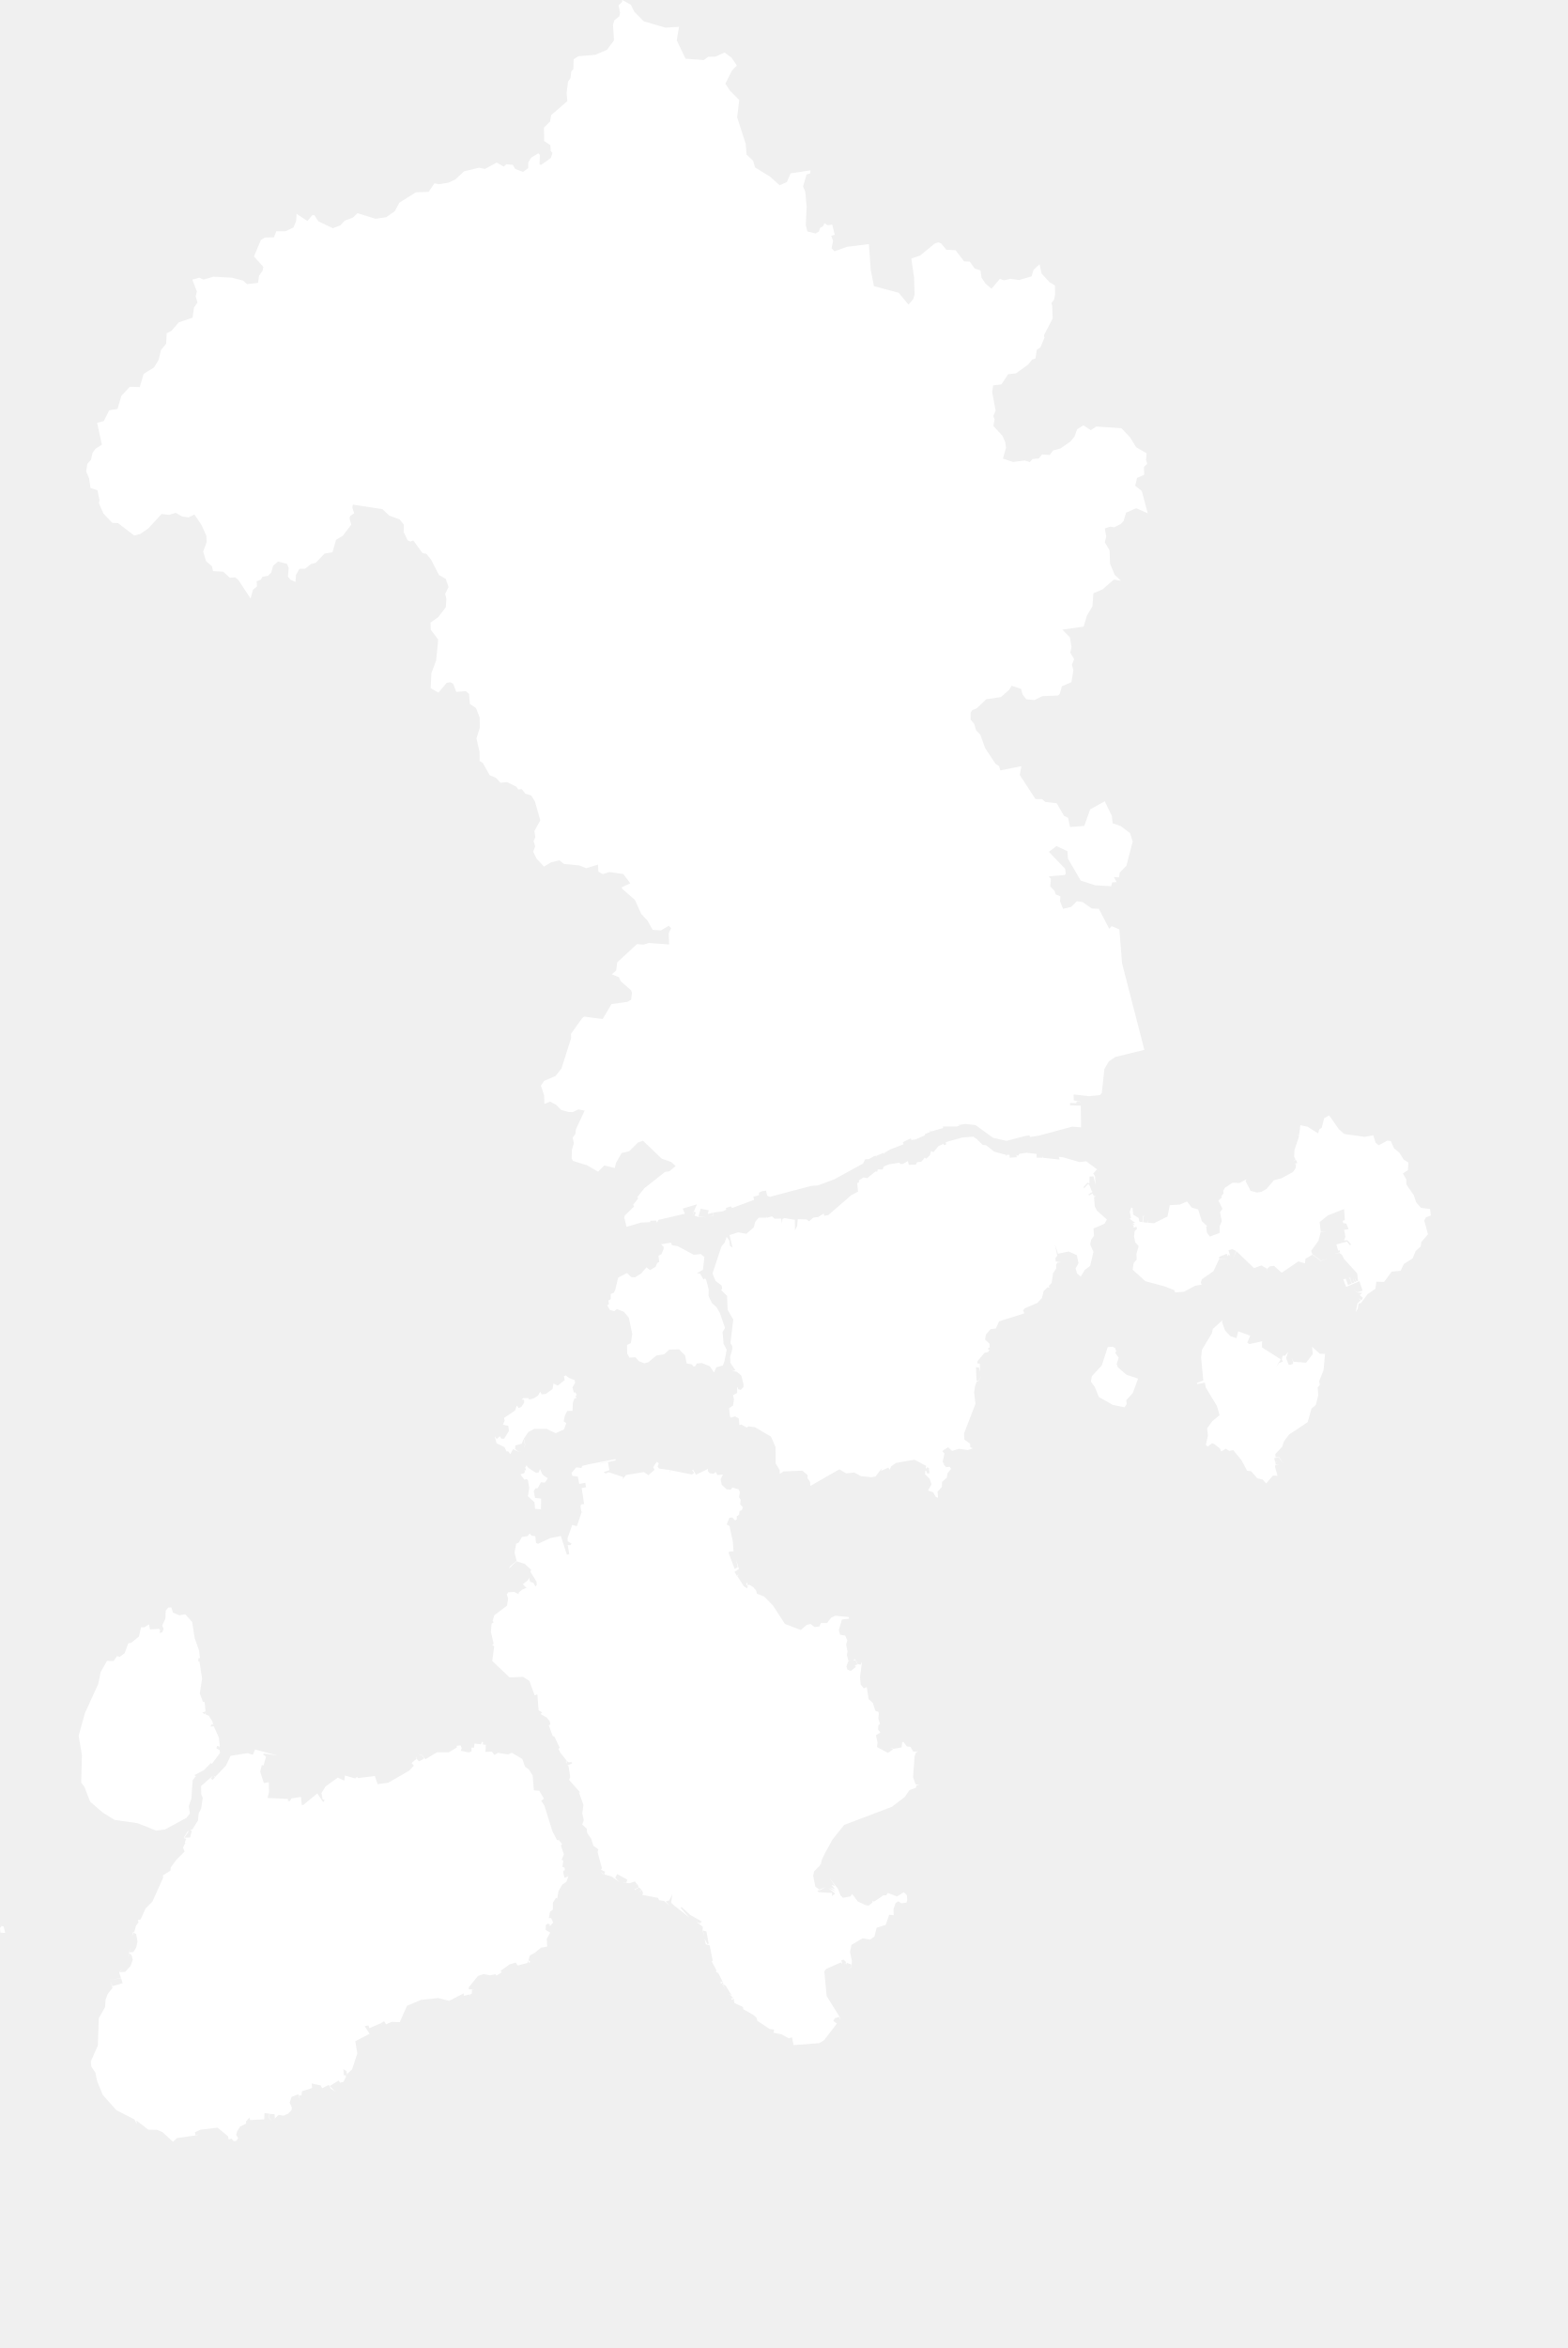
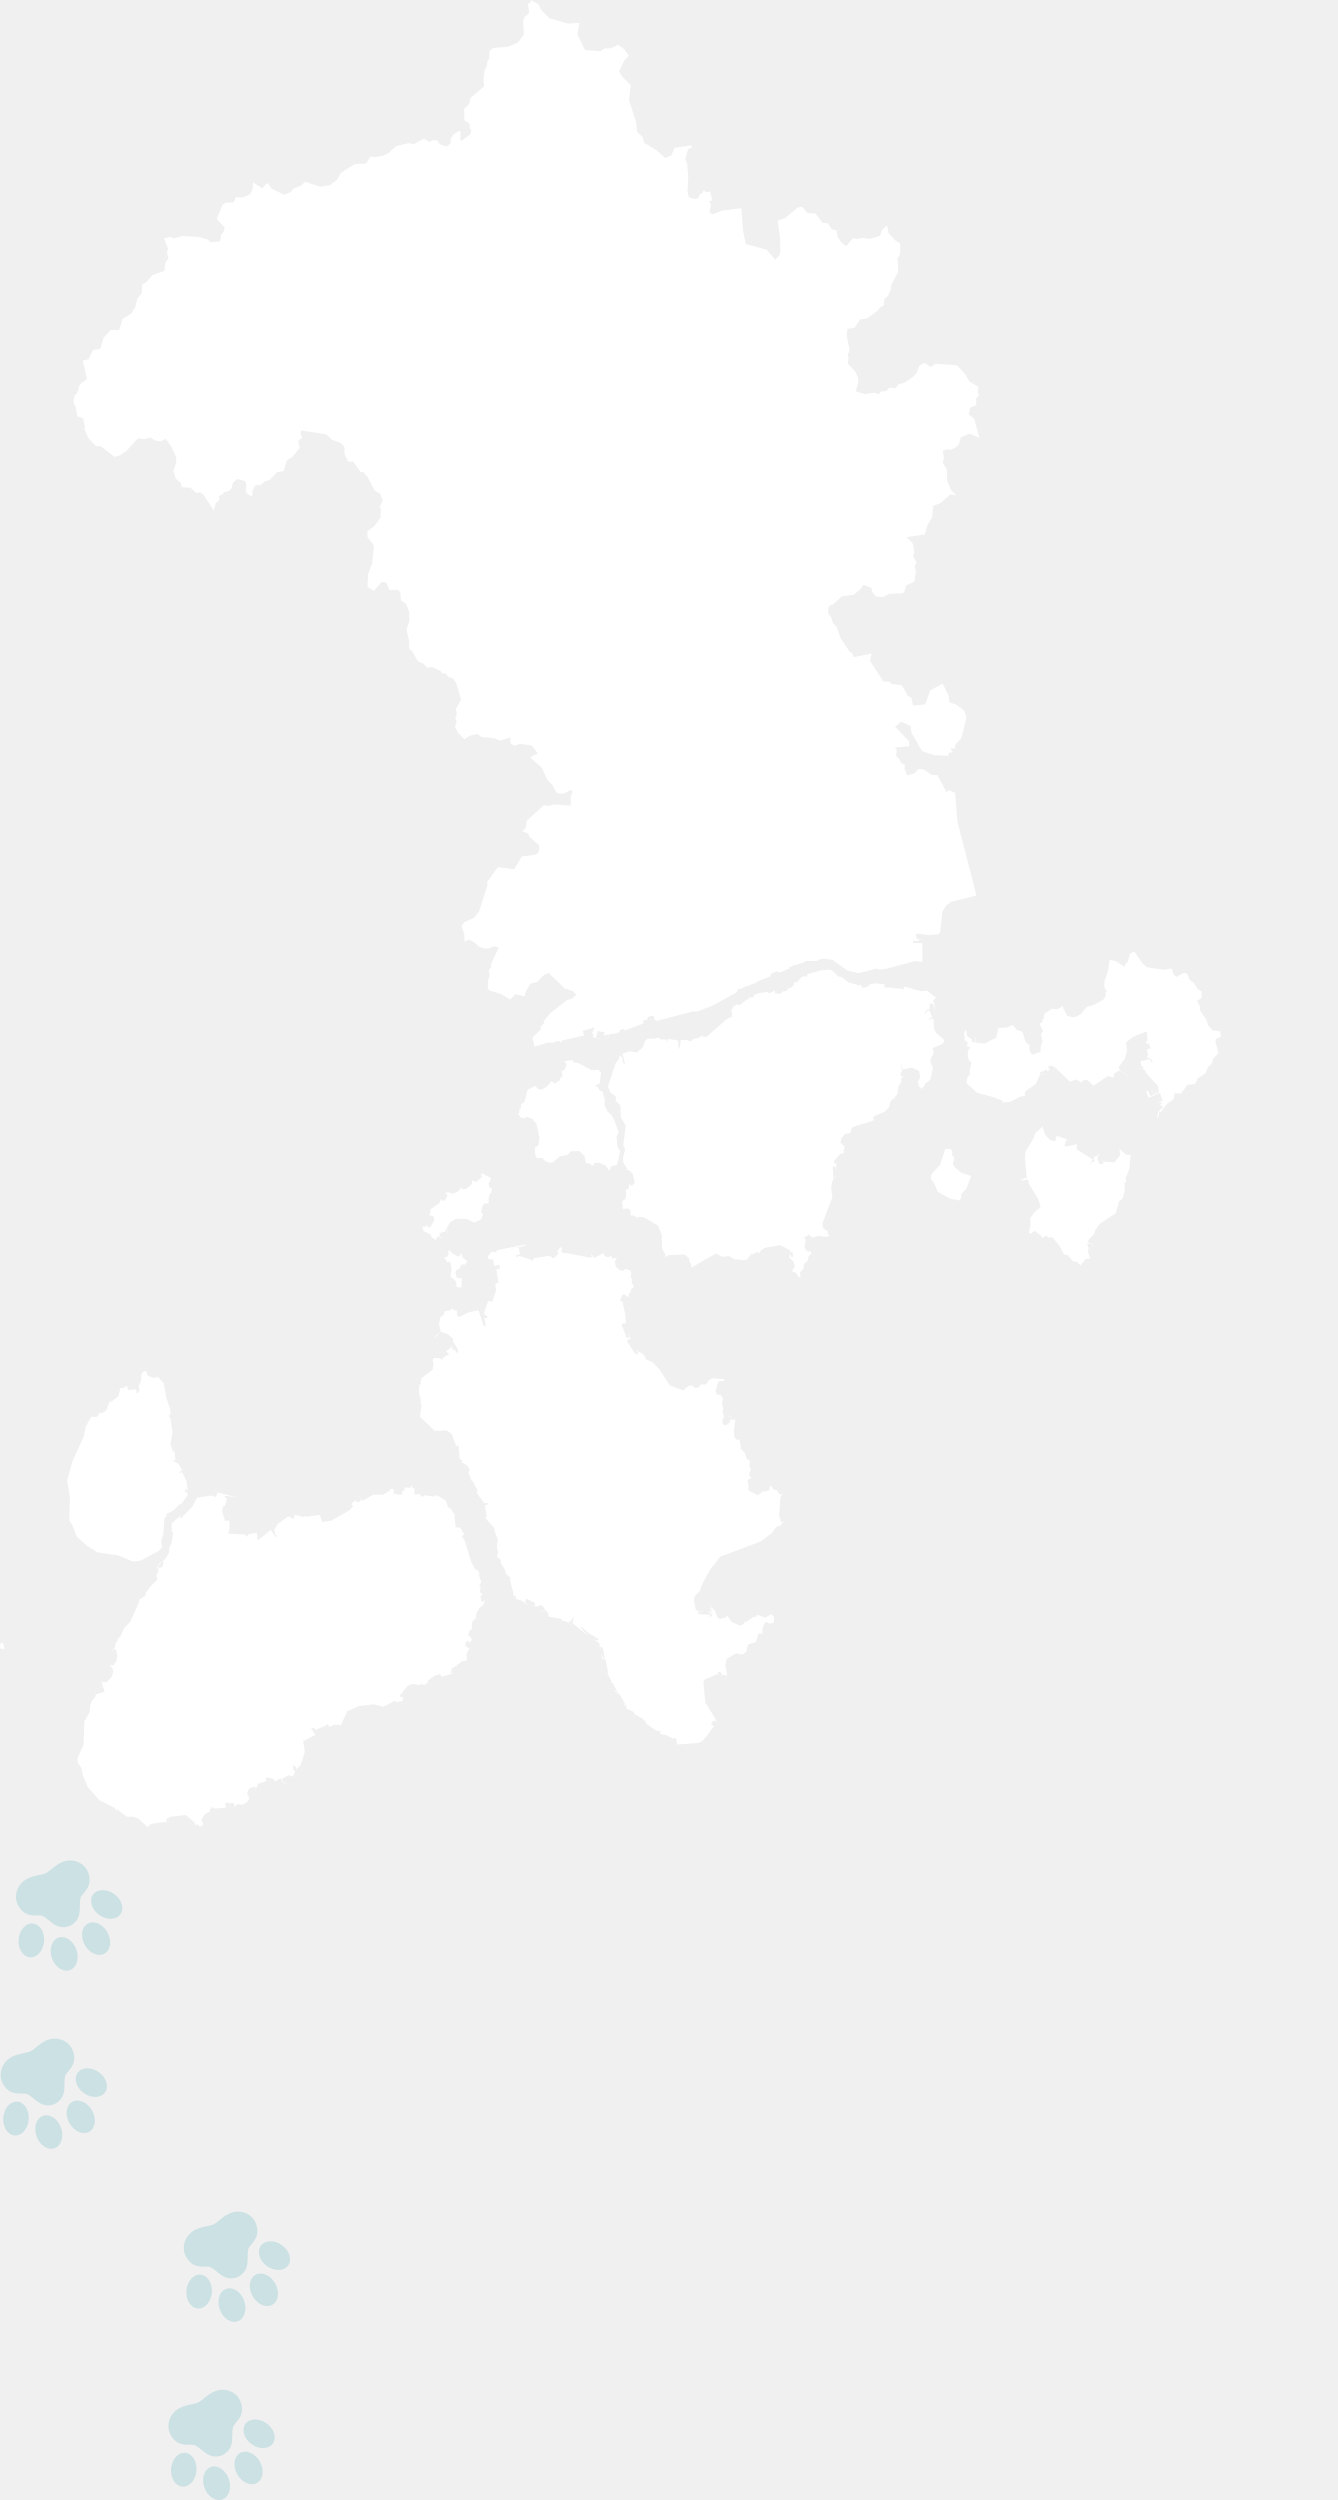
- <svg xmlns="http://www.w3.org/2000/svg" width="460" height="689" viewBox="0 0 460 689" fill="none">
+ <svg xmlns="http://www.w3.org/2000/svg" width="460" height="860" viewBox="0 0 460 860" fill="none">
  <path fill-rule="evenodd" clip-rule="evenodd" d="M141.412 511.222L141.192 511.846L139.269 511.634L139.109 512.841L138.388 512.811L138.418 513.957L137.537 514.229L135.244 513.746L135.514 513.032L135.234 512.198H134.843L134.062 512.288L134.102 512.761L131.759 514.199H128.275L124.881 516.22L123.829 514.953L122.628 514.732L123.779 515.053L124.5 515.918L124.11 516.28L123.759 515.878L124.07 516.3L122.958 516.854L122.147 515.938L122.297 515.255L122.047 515.918L122.217 516.16L120.825 517.326L121.466 518.111L120.164 519.559L113.916 523.139L110.843 523.551L110.031 521.158L105.015 521.771L104.835 521.379L104.254 521.871L101.26 521.017L101.07 522.505L99.147 521.62L95.553 524.225L94.351 526.186L94.702 528.006L95.312 528.217L94.852 528.8L93.14 526.266L89.014 529.645H88.584L88.354 527.312L85.62 527.694L85.009 528.529L84.509 528.458L84.559 527.885L78.541 527.583L78.951 525.854L78.912 522.978L77.44 523.219L76.378 519.911L76.839 517.94L77.359 518.07L78.09 515.436L77.269 514.923L77.359 514.541L81.465 515.144L74.886 513.384L74.205 514.943L72.743 514.45L67.707 515.214L66.275 518.171L63.171 521.409L62.671 520.946L63.071 521.54L62.45 522.264L61.87 521.892L62.44 521.097L59.026 524.094L59.086 526.618L59.507 527.533L59.046 530.731L58.315 532.109L58.115 534.19L56.493 536.805L55.852 537.006L56.292 537.318L55.782 539.188L54.069 539.279L55.231 537.66L55.261 537.147L53.989 539.148L54.02 539.389L54.62 539.631L54.22 540.717L54.87 540.978L54.37 540.827L53.709 542.155L54.19 543.321L51.656 545.865L50.114 548.007L50.024 548.943L47.822 550.3L47.871 551.054L44.737 558.013L42.745 559.994L41.273 563.222L40.462 563.443L40.662 564.097L39.911 565.103L39.451 566.822L38.91 567.164L38.78 568.15L39.13 567.094L39.961 567.526L40.352 569.739L39.991 571.458L39.14 572.836L38.019 572.866L38.209 571.287L37.618 574.696L37.959 573.168L38.62 573.731L38.97 575.068L38.379 576.818L36.757 578.618L35.125 578.729L35.846 577.773L34.965 578.729L35.516 580.489L31.981 580.961L35.556 580.559L36.006 581.977L32.972 582.832L32.432 581.494L33.023 583.344L31.631 585.104L31 586.754L30.83 589.016L28.997 592.194L28.717 600.239L26.644 604.925L26.825 606.463L27.996 608.193L28.517 610.727L30.169 614.74L34.184 619.235L39.481 621.93L40.112 623.197L40.051 622.241L43.526 624.937L46.079 624.977L47.701 625.661L50.775 628.496L51.917 627.4L57.934 626.545L58.365 626.314L57.384 626.576L57.224 625.681L58.856 624.937L63.862 624.343L66.936 626.877L67.116 627.782L67.967 627.571L68.618 628.315L69.389 628.195L69.9 627.35L69.309 626.455L69.6 625.429L70.461 624.042L72.273 623.136L72.163 622.583L73.184 621.397L73.414 622.111L77.57 621.9L77.63 620.069L79.042 620.23L78.972 621.528L79.752 622.543L79.072 621.457L79.142 620.301L80.594 620.391L80.684 621.568L80.223 622.081L81.765 620.592L83.247 620.824L84.519 620.27L85.58 619.205L85.67 618.45L85.019 617.012L85.59 615.313L87.583 614.549L88.033 616.218L87.813 614.82L88.484 614.891L88.654 613.654L91.608 612.708L91.488 611.381L94.151 611.954L94.552 612.779L96.504 611.783L97.065 612.879L98.316 613.684L98.947 613.422L98.326 613.623L96.764 612.145L99.378 610.516L99.848 611.15L100.83 610.898L101.551 609.45L101.45 608.957L100.94 609.008L100.79 607.147L101.721 607.791L101.951 609.098L102.031 608.465L103.353 607.228L104.875 602.582L104.284 598.972L108.479 596.81L107.058 594.557L108.149 594.346L108.399 595.16L111.794 593.702L112.074 594.416L111.854 593.672L112.745 593.109L113.316 594.014L115.028 593.28L117.331 593.38L119.464 588.584L123.619 586.844L128.555 586.301L131.829 587.126L136.095 584.943L136.185 585.667L137.677 585.255L137.967 585.768L137.857 585.346L138.518 584.964L138.538 583.847L139.189 583.747H137.587L137.637 583.113L140.29 579.825L141.912 579.282L143.845 579.624L145.477 579.322L145.717 579.734L147.67 578.518L147.249 578.739L146.949 578.306L149.582 576.436L151.355 575.913L151.985 576.748L154.849 576.014L155.009 575.32L155.21 575.993L155.67 575.682L155.139 575.249L155.5 573.862L157.002 572.987L157.372 573.369L157.072 572.926L158.804 571.539L160.617 571.197L160.486 568.924L161.518 567.104L160.166 566.33L160.216 564.902L160.797 564.459L161.357 564.701V565.254L162.379 564.147L161.778 562.86L161.107 562.82L161.438 561L162.299 560.346V558.315L163.19 556.907L163.57 557.108L163.931 554.946L165.032 553.035L166.244 552.171L166.814 550.672L166.634 549.797L166.744 550.652L165.703 551.024L165.423 549.968L165.303 549.093L165.583 549.053L165.283 549.013L165.803 548.792L165.713 548.058L165.092 547.796L165.353 545.926L164.842 545.755L165.513 544.146L164.652 541.531L164.992 541.179L164.081 539.962L163.52 539.983L162.148 537.378L159.785 529.786L158.884 528.468L159.645 527.764L158.284 525.482L156.701 525.371L156.361 521.017L155.24 519.227L154.118 518.442L153.317 516.15L150.223 514.329L149.152 514.812L146.128 514.37L145.137 514.993L144.346 513.998L142.483 514.098L142.613 512.006L141.712 511.896L141.812 511.192H141.352L141.412 511.222ZM175.976 429.496L180.702 428.571L180.632 428.169L172.782 429.687L170.88 430.17L170.669 430.783L169.167 430.562L167.756 432.211L168.006 433.086L169.618 433.287L170.009 435.449L171.811 435.117L172.011 436.425L170.74 436.666L171.46 441.372L170.559 441.443L170.409 442.026L170.629 443.575L171.2 443.756L170.719 443.736L169.328 447.838L167.966 447.476L166.594 451.348L166.614 452.253L167.786 452.977L167.415 453.4H165.963L166.664 453.44L167.095 456.054L166.384 456.215L164.632 450.725L161.478 451.358L157.933 453.017L157.322 452.716L157.122 450.765L156.031 450.634L155.47 449.99L154.859 450.755L153.197 451.016L152.256 452.665L151.505 453.007L151.024 455.592L151.645 458.015L149.712 459.624L149.382 460.298L151.615 458.146L154.048 458.92L155.92 460.65L155.71 461.213L157.482 464.129L157.533 465.105L157.212 465.547L156.561 464.471L155.59 464.16L155.27 462.953L154.969 463.707L153.447 464.874L154.889 466.301L154.449 465.98L153.257 466.472L152.236 467.347L152.266 467.8L150.934 467.136L149.222 467.227L148.761 467.82L149.142 469.067L148.831 471.159L145.087 474.004L144.606 475.553L144.876 476.086L144.296 476.418L144.095 478.841L144.906 482.381L144.446 482.643L145.056 483.135L144.486 487.389L149.572 492.216L153.567 492.065L155.39 493.252L156.942 497.495L157.733 497.184L158.093 501.87L159.145 502.493L158.664 502.956L160.456 503.982L161.357 505.088L161.568 506.043L161.077 506.244L162.209 509.362L162.749 509.633L164.281 512.821L163.931 513.203L164.471 514.299L166.314 516.632L166.144 516.854L166.104 517.045L166.324 517.507V516.662L166.935 517.165L167.866 517.055L167.906 517.457L166.484 518.09L166.875 518.241L167.385 521.52L167.025 522.274L170.259 525.934L169.959 526.015L171.25 529.605L170.92 532.129L171.36 534.14L170.88 535.387L172.211 536.604L172.342 537.861L173.523 539.55L174.174 541.612L175.636 542.678L175.406 543.452L176.667 548.158L176.417 548.681L177.608 549.224L177.188 549.928L176.377 549.274L176.727 549.687L177.188 550.008L177.638 549.345L177.418 550.039L179.491 550.632L181.834 552.281L180.572 551.024L181.173 549.928L184.147 551.577L183.836 552.452L182.435 552.362L184.758 552.623L186.35 552.1L186.92 552.784L186.53 553.126L187.091 552.854L187.471 553.8L186.239 554.413L186.32 554.604L187.581 553.85L188.352 554.554L187.411 555.187L188.442 554.664L188.763 555.61L188.492 556.032L193.118 556.917L193.469 557.581L194.951 557.832L196.633 559.28L195.411 557.973L196.423 557.671L197.354 555.871L196.993 558.315L197.524 558.858L202.31 562.669L199.777 559.874L200.067 559.592L202.59 561.915L205.995 563.846L205.484 564.389L204.423 563.936L206.325 565.445L206.235 566.36L206.656 568.109L206.375 566.5L207.367 566.782L208.017 570.372L207.617 570.442L206.826 568.904L207.176 570.553L208.318 570.855L209.199 575.37L208.899 575.561L210.3 578.176L210.16 578.628L210.861 579.01L212.113 581.524L211.422 581.665L211.662 582.118L212.153 581.635L212.343 581.987L212.023 582.138L212.834 583.817L212.163 582.158L213.044 582.741L214.786 585.557L213.885 585.034L215.297 586.311L214.626 586.391L214.806 586.864L215.387 586.472L215.527 587.729L218.07 588.926L218.191 589.609L221.034 591.198L222.045 592.053L222.316 592.988L225.89 595.382L227.242 595.573L227.052 596.498L229.385 596.96L231.508 598.107L232.479 597.825L232.929 600.118L240.519 599.535L241.931 598.64L245.636 593.803L244.574 593.008L245.125 592.184L246.447 591.852L246.597 592.697L246.637 592.134L242.642 585.708L241.961 578.447L242.512 577.753L246.767 575.883L247.228 576.315L246.937 575.259L247.588 575.028L248.399 575.802L247.618 576.496L248.339 576.003L248.429 576.547L248.57 576.014L249.891 576.446L249.871 577.23L248.58 577.854L249.941 577.271L250.051 575.471L249.501 572.786L249.921 570.714L253.186 568.773L255.418 569.155L256.67 568.26L257.321 565.676L259.974 564.851L260.996 561.875L262.317 561.995L262.267 560.246L262.868 558.486L263.649 557.933L264.6 558.506L266.072 558.305L266.292 557.581L266.202 556.133L265.301 555.258L263.299 556.495L260.615 555.469L260.154 556.153H259.333L256.55 558.023L256.109 557.752V558.254L254.978 559.19L254.077 559.039L251.804 557.993L250.142 555.781L249.601 556.485L247.458 556.897L246.707 556.173L246.006 554.312L243.413 550.974L245.105 553.438L244.064 553.096L245.115 554.423L243.643 553.79L245.325 555.147L243.173 554.071L245.135 555.65L244.174 556.404L244.244 555.479L240.269 555.238L239.949 554.805L240.9 554.564L242.362 553.749L240.499 554.473L239.328 553.619L238.677 550.411L238.987 549.114L240.609 547.464L240.92 547.947L240.629 547.434L240.9 546.841L241.4 547.313L240.99 546.831L241.17 545.906L242.161 543.784L244.354 539.822L247.779 535.508L261.777 530.198L265.541 527.332L266.973 525.281L268.806 524.607L269.036 523.873L270.057 523.782L268.715 523.571L268.015 521.459L268.445 515.436L268.886 514.199L269.597 513.937L268.105 513.998L267.204 512.59L266.202 512.489L265.161 511.122L264.82 511.292L264.62 512.771L262.307 513.173L261.346 512.861L262.167 513.304L260.645 514.38L257.401 512.63L257.591 511.393L257.111 509.181L258.422 508.396L257.741 507.521L257.832 506.264L258.312 505.892L257.791 504.193L257.972 502.936L257.852 502.343L256.95 502.041L256.199 499.698L254.948 498.582L254.427 495.042L253.556 495.434L252.645 494.338L252.445 492.095L253.025 487.671L252.585 488.485L251.684 488.254L251.473 487.691L250.692 486.464L250.963 486.997L250.572 487.067L250.622 487.299L251.103 487.208L251.704 488.425L250.883 488.696L251.243 489.109L249.731 490.325L248.74 489.933L248.459 489.028L248.92 487.6L249.771 487.339L249.06 487.48L248.57 485.589L248.78 484.654L248.369 482.612L248.7 481.305L248.059 479.927L246.607 479.706L246.207 478.379L247.128 475.231L249.22 474.98L249.1 474.497L245.175 474.115L243.964 474.698L242.782 476.247H240.96L240.539 477.242L239.137 477.444L237.916 476.539L236.784 476.82L235.072 478.308L230.396 476.529L226.892 471.128L224.328 468.494L222.166 467.669L222.005 466.744L221.835 467.136L221.925 466.684L221.044 465.678L219.913 465.024L219.432 465.215L219.412 464.431L219.002 464.672L219.502 465.598L219.272 466.09L218.301 465.417L216.398 462.45L216.749 462.189L216.659 462.018L216.288 462.45L215.607 461.253L216.899 460.409L216.088 457.794L216.538 459.926L215.627 460.348L213.885 455.763L213.955 455.34L215.297 455.21L215.117 452.384L214.125 447.778L213.294 447.336L214.105 445.365L214.966 445.314L215.777 446.169L216.288 445.817L216.258 444.962L216.939 444.49L217.089 443.384L217.73 443.162L218.07 442.318L217.269 441.433L217.41 440.075L216.939 439.381L217.169 437.843L216.789 437.018L215.006 436.515L214.446 437.129L213.284 437.028L211.842 435.701L211.522 434.082L212.203 432.694L210.591 432.845L210.06 431.91L209.459 432.483L208.328 432.312L207.757 431.678L207.817 431.035L204.303 432.734L203.422 431.246L203.151 431.397L203.772 432.211L203.101 432.674L196.733 431.407L196.613 432L196.503 432.332L196.653 431.367L193.439 430.944L193.038 430.341L193.369 429.375L192.788 428.963L191.726 430.502L192.127 431.316L190.335 432.865L189.003 431.97L183.726 432.825L182.765 434.132L182.915 433.428L178.65 432.01L177.829 432.382L177.168 431.99L178.88 431.397L178.419 428.963L176.156 429.386L175.976 429.496ZM1.482 567.194V567.013L1.081 565.344L0.481 565.153L0 565.746L0.11 567.104L1.482 567.204V567.194ZM52.738 474.014L50.805 473.23L50.275 471.681L49.343 471.752L48.642 472.667L48.552 474.96L47.631 476.971L48.032 477.977L47.631 478.992L46.84 479.183L47 478.288L46.63 477.967L44.047 478.138L43.716 476.659L42.355 477.524L41.403 477.484L40.782 480.229L38.469 482.1L37.648 482.21L36.577 485.126L35.155 486.192L34.344 485.961L33.343 487.419L31.42 487.359L29.538 490.667L28.837 494.147L24.942 502.654L23.08 509.362L24.051 515.003L23.831 523.058L24.832 524.466L26.434 528.649L30.039 531.797L33.613 534.029L40.402 535.005L45.819 537.167L48.412 536.855L54.71 533.446L55.742 532.169L55.411 529.987L56.172 527.795L56.553 522.435L57.494 521.188L57.073 520.886L59.837 519.448L61.89 517.346L62.18 517.598L64.593 514.37L64.473 513.575L63.512 512.992L63.722 512.308L64.333 512.469L64.303 512.972L64.513 512.318L64.233 509.854L62.751 506.556L61.729 506.636L62.26 505.862L62.62 506.224L62.34 505.138L61.279 503.469L60.278 503.016L60.388 502.886L60.368 502.514L60.087 503.046L59.396 502.544L60.328 502.192L60.077 499.466L59.577 499.356L58.645 496.952L59.326 492.578L58.545 487.56L58.225 487.53V486.605L58.685 486.565L58.475 484.483L57.144 480.672L56.392 475.945L54.39 473.693L52.758 473.974L52.738 474.014ZM155.159 430.793L154.529 430.009L154.188 430.592L154.398 431.397L153.848 431.527L154.148 431.779L153.848 432.292L152.736 432.644L153.948 434.222L154.629 434.001L154.969 434.414L155.34 436.646L154.959 439.059L156.892 440.859L157.052 442.74L158.784 442.901L158.834 439.743L157.052 439.562L156.671 437.541L157.212 436.716L157.843 436.696L158.754 434.967L159.956 435.067L160.787 433.8L159.255 432.714L158.504 431.055L158.173 432.02L157.402 432.221L155.129 430.783L155.159 430.793ZM286.488 334.124L285.707 333.541L282.463 333.792L277.647 335.14L277.687 335.884L277.036 336.015L276.946 335.633L275.424 336.336L274.002 338.096L273.291 337.774L272.971 338.961L271.86 340.027L271.439 339.695L270.428 340.912L269.176 341.043L268.816 341.747L266.793 341.807L266.463 340.691L265.051 341.556L264.23 341.576L264.09 341.173L260.905 341.676L259.414 342.3L259.073 343.185L257.661 343.124L257.491 343.778H256.94L254.547 345.729L253.466 345.508L252.114 346.372V346.956L251.603 347.187L251.854 349.681L249.861 350.717L243.113 356.579L241.971 356.76L241.771 356.097L240.169 357.122L238.737 357.283L237.495 358.369L236.704 357.816L234.161 357.756L233.991 359.757L233.35 361.034L233.32 357.937L230.246 357.424L229.645 357.736L229.545 359.063L229.285 357.585L227.372 357.615L226.601 356.921L225.139 357.344L224.969 356.951L224.999 357.303L222.686 357.334L221.705 358.49L221.224 360.2L219.062 362.05L216.699 361.617L214.145 362.412L215.026 366.092L214.265 365.569L214.065 364.031L213.294 362.935L212.713 364.644L211.752 365.771L209.139 373.725L210.02 375.847L211.832 377.255L211.993 378.2L211.642 378.512L213.414 380.272L213.575 384.364L215.237 387.16L214.406 394.129L214.966 395.094L214.926 396.029L214.316 398.091L214.396 399.921L215.847 402.093L215.207 402.264L214.646 401.51L215.187 402.335L216.298 402.546L217.6 403.652L218.261 406.317L218.201 407.071L217.42 407.855L216.689 407.644L216.338 406.88L216.378 408.74L215.157 409.434L215.437 410.55L215.177 412.441L214.005 413.205L214.265 415.639L214.496 415.991L215.737 415.619L216.849 416.212L217.039 418.193L217.58 418.002L219.212 418.907L219.732 418.545L221.665 418.817L226.321 421.582L227.643 424.649L227.683 429.456L228.864 431.397L228.844 432.503L229.996 431.779L235.503 431.548L237.065 432.865L237.015 433.75L237.756 434.796L237.876 436.023L246.387 431.155L248.359 432.342L250.752 432.091L252.715 433.167L255.779 433.488L256.99 433.257L258.853 430.854L258.613 431.618L260.765 430.653L261.106 431.306L261.596 430.27L263.038 429.275L268.435 428.33L271.87 430.17L271.739 430.622L271.829 431.045L272.06 430.582L272.651 430.733L272.841 432.312L272.1 432.352L272.01 431.779L271.619 431.527L271.519 432.603L272.871 433.921L273.422 435.56L272.42 437.37L273.912 437.903L274.653 439.23L275.344 439.502L275.194 437.692L276.445 436.385L276.536 434.846L277.927 433.589L278.128 432.282L279.169 431.035L278.778 430.421L277.737 430.522L277.076 429.818L276.966 429.526L277.757 429.315L276.956 429.456L276.716 428.903L277.226 426.489L276.656 425.946L276.836 425.604L278.308 424.699L279.459 425.755L281.462 425.152L284.095 425.504L285.597 424.991L284.806 424.659L284.746 423.613L283.064 422.427L282.974 420.637L286.328 411.938L285.928 408.549L286.228 406.629L286.739 405.311L287.269 405.231L288.14 403.471L287.209 405.14L286.629 405.1L286.478 401.218L287.359 401.289L287.68 402.616L287.61 400.142L286.899 400.082V399.428L289.032 396.945L289.993 396.774L290.463 396.14L289.873 395.788L290.504 395.346L290.443 394.3L289.162 393.093L289.372 391.655L290.744 390.036L292.326 389.825L293.247 387.743L300.677 385.39L300.306 384.505L300.837 383.902L304.481 382.343L305.833 380.895L306.344 378.854L307.475 377.747L308.026 377.858L307.836 377.345L308.667 376.48L309.117 373.584L310.019 372.257L309.999 371.141L310.339 370.527L311.44 370.386L309.878 370.175L309.808 369.139L310.349 368.486L309.608 365.097L310.549 367.903L313.703 367.239L316.106 368.335L316.557 370.698L315.716 372.166L316.146 373.695L317.238 374.61L318.379 372.679L319.991 371.462L320.963 367.359L319.991 365.157L320.292 363.8L321.113 362.623L320.973 360.501L324.177 359.113L324.918 357.867L322.014 355.272L321.343 354.015L321.133 351.31L321.664 350.847L321.113 351.008L320.682 350.214L319.651 350.807L319.471 350.485L320.863 349.641L320.542 349.681L319.701 347.589L319.361 347.428L318.289 348.635L317.989 348.394L319.19 347.046L319.781 347.277L319.811 345.256L320.973 345.196L321.573 347.69L321.433 345.135L320.893 344.351L321.944 343.205L322.835 344.19L321.904 343.064L318.86 340.781L316.817 340.982L312.051 339.605L310.78 339.464L311.04 340.258L306.134 339.745L306.154 339.263L305.983 339.735L304.291 339.715L304.251 338.609L301.287 338.267L299.215 338.589L298.864 339.162L298.514 338.941V339.564L298.284 338.911L298.093 338.619L298.444 339.564L296.381 339.705L296.311 338.84L295.36 338.921L295.38 339.393L295.22 338.861L291.835 337.955L289.432 336.055L288.471 335.974L286.518 334.074L286.488 334.124ZM167.175 404.416L166.013 403.622L165.503 403.883L165.773 404.949L163.73 406.598L162.469 405.985L162.189 407.594L160.216 409.012L158.974 409.163L158.574 408.398L157.913 409.535L156.641 410.349L155.33 410.691L155.049 410.249L153.547 410.269L153.157 410.721L153.808 410.752L153.888 411.546L153.017 412.873L152.206 413.185L151.705 412.431L151.214 413.869L147.95 416.091L148.13 416.886L147.63 418.042L149.212 418.414L149.382 419.903L147.97 422.185H147.159L146.739 421.441L145.807 422.266L145.217 421.481L145.737 423.483L148.12 424.689L148.651 425.866L149.232 425.916L149.773 426.721L150.604 425.242L152.035 425.946L152.937 425.856L152.055 425.886L151.164 425.162L151.294 424.146L153.137 423.654L153.688 422.256L154.078 423.875L153.758 424.921L154.168 423.875L153.778 422.145L155.049 420.245L156.832 419.289H160.426L163.11 420.556L165.553 419.45L166.224 417.62L165.463 417.067L165.793 415.478L166.484 414.03L168.056 413.99L168.136 411.697L168.607 410.369L169.137 410.319L168.977 409.615L169.308 409.293L168.847 408.549L168.447 408.64L168.026 407.141L168.807 405.794L168.687 404.989L167.195 404.426L167.175 404.416ZM358.931 387.311L355.988 389.976L355.707 391.263L352.814 396.07L352.553 398.342L353.204 405.09L351.332 405.804L351.412 406.146L353.655 405.734L353.935 407.172L357.199 412.562L357.97 415.287L355.827 417.047L354.336 419.138L354.566 421.3L353.945 423.975L354.486 424.478L355.787 423.493L356.348 423.704L358.06 425.011L358.461 425.926L359.833 425.102L360.774 425.745L361.985 425.534L364.439 428.521L366.071 431.578L367.242 431.719L369.034 433.78L370.667 434.182L371.658 435.309L373.59 433.016L374.982 433.036L374.251 430.411L374.341 429.868L375.483 429.788L374.491 429.707L374.341 429.174L374.942 428.883L374.311 429.054L374.011 427.867L375.393 427.696L376.634 429.426L375.483 427.575H374.431L374.351 426.67L376.384 424.498L376.814 423.06L378.326 420.989L383.833 417.328L384.965 413.316L386.227 412.27L386.947 409.394L386.787 407.151L387.408 406.377L387.218 405.281L388.489 402.113L388.94 397.297L387.408 397.246L385.105 395.185L385.355 397.297L383.393 399.871L379.708 399.599L379.017 398.312L379.598 399.65L379.498 400.223L378.757 400.494L378.226 400.424L377.505 398.483L378.126 396.703L377.195 397.809L376.474 397.84L376.244 398.986L376.574 399.559L375.493 399.941L374.632 400.987L375.933 398.885L370.426 395.376L370.466 393.586L366.792 394.4L366.111 394.028L366.962 391.937L363.467 390.659L362.947 392.661L361.194 392.128L359.582 390.428L358.691 387.904L358.881 387.341L358.931 387.311ZM326.61 395.175L325.158 395.275L323.386 400.706L320.492 403.823L320.212 405.442L321.373 407.031L322.545 409.937L326.67 412.27L330.084 412.954L330.705 412.039L330.585 410.882L332.497 408.791L334.06 404.537L330.675 403.421L328.172 401.269L327.771 400.293L328.352 398.393L327.341 396.985L327.651 396.532L327.321 395.557L326.59 395.175H326.61ZM196.953 364.644L194.029 365.117L194.8 365.861V366.505L194.11 368.073L193.268 368.466L193.509 370.266L192.908 370.608L192.437 371.744L190.835 372.699L189.754 371.905L188.112 373.785L186.35 374.831L185.298 374.751L184.037 373.564L181.453 374.902L180.572 378.572L180.172 379.346L179.27 379.698V381.207L178.58 381.639L178.73 382.655L178.249 383.087L179.02 384.374L180.302 384.746L181.063 384.133L183.135 384.927L184.587 386.677L185.579 391.444L185.178 394.129L184.057 394.642L184.097 397.156L184.738 398.372L186.53 398.292L187.531 399.438L189.133 400.042L190.325 399.72L192.648 397.769L194.991 397.377L196.423 396.039L199.316 395.949L201.069 397.709L201.559 400.072L203.131 400.394L203.552 400.997L204.142 400.866L204.503 400.112L206.035 399.971L208.348 400.927L209.589 402.757L210.25 401.228L212.183 400.695L212.653 399.438L213.304 396.05L212.393 394.35L212.093 390.901L212.824 389.684L211.342 385.37L210.31 383.57L208.969 382.373L207.987 380.312L208.017 378.391L207.337 375.716L206.956 375.133L206.526 375.465L205.464 373.745L204.583 373.594L206.345 372.609L206.756 368.898L205.745 367.993L203.642 368.204L198.936 365.68L197.244 365.388L196.973 364.654L196.953 364.644ZM397.962 385.008L398.522 384.022L398.813 382.504L399.474 382.393L401.426 379.749L403.709 378.19L403.999 376.108L406.272 376.169L408.485 373.152L411.119 372.91L412.05 370.919L414.643 369.26L415.514 367.138L417.016 365.75L417.176 364.483L419.159 362.191L418.057 358.168L418.538 357.233L420 356.68L419.76 354.769L417.076 354.407L415.684 352.818L414.974 350.707L412.811 347.579L412.781 346.091L411.779 344.331L413.271 343.376L413.391 341.113L412.04 340.299L410.758 338.267L409.166 336.93L408.255 334.838L407.234 334.697L404.69 336.075L403.779 335.331L403.088 333.128L400.595 333.601L394.587 332.756L393.005 331.369L390.142 327.296L388.67 328.141L387.949 330.966L387.258 331.409L386.887 332.585L383.823 330.625L381.691 330.182L381.32 333.098L380.719 333.058L381.31 333.229L381.15 333.933L379.969 337.453L379.878 339.504L380.279 340.158L379.558 340.842L380.359 340.268L380.81 341.274L379.788 341.535L380.399 341.586L380.319 342.762L379.508 343.929L376.144 345.759L373.951 346.322L371.738 348.896L370.246 349.741L368.974 349.942L367.092 349.45L365.64 346.634L365.85 346.061L363.838 347.137L361.795 347.056L359.562 348.514L359.052 349.44L359.152 350.174L358.481 351.018L358.681 351.35L357.62 352.306L358.831 354.679L358.1 355.694L358.631 358.319L358.01 359.797L357.97 361.809L355.097 362.864L354.285 361.708L354.035 360.039L354.306 359.787L352.774 358.339L351.692 354.9L349.79 354.347L348.428 352.557L346.325 353.472L343.361 353.633L342.691 356.972L338.776 358.932L337.023 358.822L337.093 357.957L336.893 358.812L335.511 358.651L335.621 356.961L336.312 356.891L335.481 356.811L335.351 358.631L334.43 358.49L334.23 357.414L332.618 356.408L332.447 354.528L332.027 354.337L331.626 355.594L331.977 357.344L331.576 357.625L333.238 358.852L332.477 358.882L333.128 359.455L332.207 359.294L332.728 359.526L332.768 360.25L333.569 359.968L333.749 360.622L333.058 361.225L332.878 362.874L333.228 364.564L334.23 365.66L333.569 367.963L333.649 369.602L332.768 370.628L332.457 372.569L336.202 375.957L341.699 377.426L344.683 378.572L344.933 379.246L347.547 379.055L350.771 377.305L352.714 376.973L352.473 376.37L352.794 375.374L356.188 373.011L357.8 369.592L360.473 369.401L357.82 369.461L357.87 368.808L360.113 367.913L360.323 368.596L360.724 368.104L361.144 368.657L360.584 366.857L361.685 366.555L362.806 367.068L361.915 369.461L362.917 367.138L368.073 372.116L370.266 371.332L371.878 372.267L372.038 373.122L371.998 372.247L372.729 371.603L373.971 371.462L376.214 373.474L381.12 370.135L383.042 370.748L383.193 369.381L385.195 368.194L387.678 370.004L389.431 369.491L387.698 369.884L385.215 368.053L384.855 367.058L386.998 364.101L387.668 361.507L389.14 361.326L387.668 361.376L387.358 358.601L389.831 356.62L394.517 354.789L394.748 358.027L394.127 358.219L394.257 358.932L395.188 359.043L395.839 360.682L394.537 360.903L394.918 362.925L394.487 363.96L395.488 363.94L396.58 365.127L396.27 365.469L395.358 364.333L392.264 365.157L392.775 366.997L393.276 366.877L393.326 367.48L391.734 367.903L393.135 367.671L393.896 368.214L394.477 369.381L398.372 373.665L398.622 375.827L398.142 376.038L397.671 375.012L398.022 376.088L397.591 376.269L397.111 375.012L397.481 376.319L396.78 376.631L396.32 374.922L395.869 375.103L396.32 375.264L396.66 376.681L395.709 377.084L394.988 375.183L394.277 375.435L395.148 377.637L399.033 375.967L399.974 378.743L398.472 379.195L397.351 378.502L398.462 379.276L399.894 379.387L399.093 380.03L400.024 380.815L399.694 381.508L398.733 380.975L399.414 381.579L398.442 382.454L397.952 384.978L397.962 385.008ZM183.336 357.565L183.886 360.008L188.202 358.751L190.885 358.621L190.865 358.219L192.588 358.168L192.828 358.802L193.299 357.957L201.028 356.157L200.408 354.649L204.563 353.402L203.692 355.443L203.011 355.704L203.722 355.554L203.111 356.982L203.832 355.523L204.203 355.795L203.892 356.76L205.194 357.142L207.327 357.203L205.024 356.992L205.654 354.679L208.057 355.151L207.727 356.227L209.309 355.855V356.7L207.927 357.032L209.399 356.77V355.825L212.093 355.463L213.174 354.991L213.084 354.478L214.516 353.995L214.896 354.488L221.335 352.074L221.124 351.159L222.766 350.717L222.746 349.962L223.818 349.53L224.839 349.379L225.2 350.878L225.991 351.199L238.086 348.001L240.139 347.841L244.955 346.03L253.356 341.415L253.956 340.178L255.078 340.117L256.6 339.243L257.171 339.162L257.441 339.675L257.241 339.162L259.353 338.297L259.694 338.78L259.524 338.358L261.296 337.292L265.241 335.773L265.001 335.23L265.381 334.979L267.324 334.054L267.544 334.506L268.705 334.375L271.509 333.139L271.419 332.837L273.041 332.133L272.941 331.58L273.251 332.032L276.836 331.017L276.766 330.554H280.901L281.852 330.202L281.021 330.172L283.404 329.82L286.358 330.152L291.485 333.873L295.44 334.778L300.917 333.34L302.199 333.169L302.319 333.641L304.962 333.239L314.735 330.604L317.328 330.816L317.238 324.45L314.084 324.35L314.104 323.636L315.906 323.726L316.036 323.153L316.957 323.203L317.218 323.847L317.008 323.143L315.185 322.911L315.135 321.162L319.721 321.665L322.885 321.343L323.416 320.679L324.167 313.7L325.478 311.448L327.341 310.17L335.902 308.059L329.363 282.717L328.562 272.721L326.3 271.766L325.599 272.54L322.525 266.658L320.502 266.597L317.759 264.697L316.066 264.465L314.414 266.135L312.031 266.688L311.16 264.516L311.27 263.048L309.848 262.414L309.598 261.489L308.276 260.101L308.477 257.909L307.836 257.155L312.502 256.762L312.832 256.36L312.642 254.922L307.876 249.965L310.099 248.255L313.323 249.773L313.493 252.006L317.208 258.392L321.463 259.779L326.169 260.051L326.44 258.945L327.771 258.854L326.98 257.376L328.452 257.476L328.663 256.048L330.625 254.057L332.477 246.958L331.727 244.504L329.003 242.422L326.6 241.588L326.35 239.396L324.267 235.122L319.981 237.515L318.269 242.352L314.074 242.694L313.513 239.989L312.302 239.375L310.179 235.715L306.804 235.313L305.853 234.488L303.931 234.468L299.325 227.409L299.805 224.844L293.607 226.071L293.257 224.804L292.206 224.11L289.152 219.505L287.77 215.623L286.498 214.285L285.978 212.465L284.916 211.158L284.896 209.157L285.437 208.352L286.689 207.85L289.512 205.185L293.788 204.551L296.221 202.429L296.942 201.213L299.725 202.158L300.166 203.817L301.257 205.195L303.63 205.436L305.943 204.28L310.499 204.089L311.05 203.676L311.701 201.373L314.494 200.167L315.085 196.637L314.625 195.048L315.295 193.419L314.164 191.508L314.514 189.899L314.064 187.044L311.841 184.771L318.079 183.866L319.05 180.638L320.672 177.892L320.943 174.091L323.616 172.955L326.94 170.079L329.033 170.421L327.191 168.671L325.829 165.403L325.689 161.491L324.287 159.118L324.707 157.458L324.287 155.055L325.929 154.532L327.02 154.743L328.983 153.758L329.824 152.843L330.535 150.439L333.499 149.132L336.893 150.62L335.141 144.064L333.218 142.555L333.749 140.232L335.852 139.317L335.782 136.994L336.743 136.129L336.392 134.933L336.573 133.032L333.499 131.242L331.716 128.356L329.183 125.671L321.774 125.158L320.162 126.224L318.009 124.806L316.156 125.973L315.395 128.105L314.154 129.603L311.23 131.624L309.107 132.187L308.106 133.515L305.873 133.354L304.902 134.52L303.08 134.691L302.299 135.586L300.777 135.124L297.362 135.556L294.388 134.581L295.29 131.393L295.069 129.754L294.248 127.883L291.585 124.997L291.935 123.067L291.565 122.101L292.236 120.472L291.234 115.072L291.515 113.091L293.938 112.799L295.91 109.813L298.203 109.561L301.798 106.977L302.96 105.519L303.941 105.177L304.341 102.602L305.383 101.959L306.574 99.133L306.434 98.369L308.997 93.431L308.837 89.66L308.627 88.936L309.428 87.91L309.688 86.472L309.658 83.777L308.066 82.802L305.743 80.278L305.132 77.543L303.38 79.192L302.779 81.103L299.115 82.178L296.641 81.816L294.699 82.269L293.497 81.826L291.044 84.713L289.332 83.285L288.09 81.465L287.82 79.343L286.118 78.83L284.656 76.758L282.984 76.698L280.491 73.42L277.777 73.289L276.215 71.398L275.424 71.117L274.363 71.469L270.097 74.978L267.494 75.873L268.305 81.434L268.455 86.412L268.055 87.79L266.663 89.379L263.809 85.919L256.53 83.978L255.589 79.232L255.048 71.62L248.63 72.424L244.945 73.751L244.094 72.836L244.534 70.654L243.994 69.186L245.015 68.924L244.294 65.908L242.972 66.089L241.971 65.526L241.611 66.39L240.729 66.863L240.399 67.919L239.378 68.512L236.985 67.919L236.524 66.058L236.764 60.618L236.364 56.234L235.723 54.735L236.744 51.206L237.826 50.894L237.876 49.989L232.048 50.874L230.957 53.428L228.854 54.363L225.971 51.799L221.625 49.134L221.074 47.183L219.142 45.353L218.881 42.206L216.378 34.412L216.989 29.354L214.195 26.518L212.924 24.557L214.876 20.645L216.288 19.237L214.756 16.955L212.683 15.416L210.03 16.613L207.867 16.673L206.596 17.618L201.219 17.226L198.645 11.836L199.316 7.864L195.341 8.115L188.973 6.265L186.169 3.419L185.168 1.398L182.655 0L182.565 0.623L181.563 1.539L182.004 3.761L181.784 4.787L180.362 5.913L179.931 7.23L180.222 11.836L178.159 14.632L174.755 16.08L169.758 16.502L168.386 17.407L168.286 20.303L167.696 20.957L167.455 22.918L166.724 24.004L166.314 27.292L166.524 29.676L161.788 33.779L161.468 35.639L159.655 37.459L159.725 41.381L161.538 42.588L161.648 44.277L162.148 44.89L161.698 46.339L158.824 48.4L158.364 48.229L158.464 45.454L158.033 44.981L155.94 46.228L155.049 47.716V49.325L153.537 50.441L151.234 49.587L150.513 48.38L148.651 48.209L147.85 48.883L145.787 47.706L142.333 49.577L140.571 49.215L136.235 50.27L133.552 52.734L131.649 53.599L128.896 54.051L127.524 53.79L125.812 56.304L122.097 56.425L117.251 59.452L115.869 61.966L113.356 63.746L110.222 64.198L104.945 62.559L103.573 63.856L101.18 64.741L99.959 66.089L97.696 66.974L93.45 64.942L92.259 63.122L91.628 63.172L90.246 64.842L87.052 62.75L86.942 64.761L86.171 66.722L83.778 67.879H81.094L80.403 69.638L77.78 69.709L76.579 70.413L74.546 75.25L77.299 78.317L77.089 79.403L76.038 80.911L75.747 83.013L72.523 83.365L71.362 82.349L68.128 81.495L62.671 81.193L59.737 82.038L58.505 81.485L56.453 82.058L57.784 85.507L57.444 86.985L57.965 88.765L56.943 90.284L56.523 93.22L52.447 94.618L50.355 97.061L48.923 97.806L48.773 100.863L47.271 102.683L46.53 105.68L45.228 107.801L42.174 109.712L41.013 113.584L38.099 113.503L35.626 116.158L34.494 119.999L32.061 120.392L30.449 123.579L28.497 124.072L29.909 130.458L27.996 131.715L27.165 132.891L26.714 134.923L25.623 136.129L25.293 138.392L26.154 140.363L26.554 143.179L28.597 143.883L29.208 146.749L29.007 147.614L30.369 150.701L32.942 153.426L34.624 153.486L39.401 157.157L41.253 156.644L43.466 155.115L47.461 150.811L49.674 151.093L51.576 150.469L53.399 151.535L55.301 151.837L57.073 150.992L59.156 154.08L60.578 157.237L60.648 159.098L59.637 161.863L60.478 164.659L62.23 166.187L62.53 167.595L65.534 167.766L67.437 169.536L69.019 169.415L69.94 170.159L73.545 175.63L74.246 173.086L75.427 172.08L75.347 170.562L76.568 170.099L77.019 169.264L78.681 168.963L79.612 168.007L80.153 166.056L81.605 164.779L84.258 165.453L84.739 166.7L84.509 169.194L85.25 170.109L86.731 170.773L86.872 168.721L87.893 166.891H89.555L91.247 165.544L92.709 165.141L95.222 162.466L97.596 162.054L98.637 158.414L100.609 157.217L103.103 153.949L102.592 152.058L102.802 151.405L103.944 150.63L103.413 148.881L103.593 148.086L112.224 149.393L114.277 151.304L117.281 152.41L118.542 153.949L118.482 156.121L119.664 158.575L120.475 158.917L121.306 158.575L124.019 162.305L125.161 162.517L126.543 164.246L128.856 168.731L130.848 169.868L131.649 172.251L130.668 174.282L131.018 175.68L130.848 178.214L128.645 181.09L126.372 182.709L126.433 184.761L128.585 187.627V188.19L128.015 193.791L126.623 197.562L126.403 201.937L128.695 203.244L131.129 200.358L132.22 200.207L133.051 200.67L133.912 203.023L136.756 202.811L137.677 203.646L137.937 206.572L139.71 207.759L140.781 210.494L140.831 213.561L139.85 216.669L140.761 220.621L140.781 223.276L141.742 223.929L143.735 227.479L145.547 228.243L146.909 229.681L148.801 229.5L151.555 230.838L152.136 231.662L153.167 231.572L154.188 232.879L155.95 233.452L157.012 235.182L158.594 240.723L156.852 243.871L157.142 245.64L156.621 246.867L157.092 248.335L156.501 249.934L157.492 251.946L159.675 254.299L161.728 253.052L164.171 252.448L165.573 253.514L169.999 253.947L172.061 254.771L175.536 253.715L175.636 255.767L176.927 256.521L178.9 255.878L182.965 256.491L185.008 259.196L182.515 260.363L182.615 260.795L186.36 264.073L188.222 268.176L190.084 270.177L191.576 272.862L194.019 273.013L196.292 271.676L196.993 272.339L196.292 273.888L196.403 277.146L190.425 276.714L188.943 277.196L186.96 277.046L181.183 282.375L180.842 284.809L179.581 285.905L181.694 286.76L182.164 287.896L185.228 290.591L185.519 291.345L185.238 293.347L184.207 293.97L179.481 294.644L176.897 299.028L171.51 298.314L170.95 298.686L167.595 303.393L167.646 304.619L164.802 313.549L163.08 315.731L159.685 317.19L158.774 318.567L159.715 321.403L159.795 323.947L161.458 323.253L163.28 324.219L164.682 325.687L166.875 326.3L168.156 326.331L169.768 325.536L171.611 325.908L169.017 331.459L168.887 332.756L168.096 333.853L168.447 335.532L167.866 337.392L167.796 339.967L168.206 340.661L172.302 341.938L175.566 343.818L177.378 341.988L180.452 342.752L180.832 341.204L182.455 338.358L184.687 337.825L187.261 335.27L188.753 334.748L194.24 340.007L196.973 340.952L198.305 342.169L196.523 343.687L195.201 343.899L189.153 348.655L187.02 351.36L187.351 351.602L185.839 353.542L186.119 354.025L183.346 356.74L183.196 357.645H183.206L183.336 357.565Z" fill="white" />
+   <path d="M72.49 848.664C74.8 847.809 77.574 849.607 78.686 852.678C79.797 855.75 78.827 858.933 76.517 859.788C74.207 860.641 71.433 858.845 70.321 855.772C69.21 852.701 70.181 849.518 72.491 848.664H72.49Z" fill="#CCE1E4" />
+   <path d="M63.713 843.764C66.129 843.976 67.865 846.752 67.59 849.967C67.315 853.18 65.133 855.613 62.717 855.403C60.301 855.19 58.565 852.414 58.84 849.2C59.115 845.987 61.297 843.553 63.713 843.764Z" fill="#CCE1E4" />
+   <path d="M82.532 843.873C84.653 842.613 87.7 843.878 89.34 846.698C90.978 849.521 90.588 852.827 88.466 854.087C86.346 855.346 83.298 854.079 81.659 851.259C80.02 848.438 80.411 845.131 82.532 843.872V843.873Z" fill="#CCE1E4" />
+   <path d="M93.891 840.531C92.516 842.55 89.271 842.706 86.642 840.878C84.013 839.049 82.997 835.93 84.371 833.909C85.746 831.89 88.992 831.734 91.62 833.562C94.248 835.39 95.265 838.51 93.891 840.53V840.531Z" fill="#CCE1E4" />
+   <path d="M79.771 840.149C79.509 841.983 78.396 843.657 76.618 844.505C74.84 845.353 72.855 845.157 71.288 844.196C69.556 843.133 68.448 841.745 66.956 841.138C65.464 840.532 61.286 842.339 58.685 837.563C56.847 834.19 58.534 829.926 61.978 828.283C64.596 827.034 66.668 827.173 68.189 826.448C69.71 825.723 70.921 824.017 73.539 822.768C76.984 821.125 81.312 822.52 82.72 826.098C84.713 831.164 80.676 833.275 80.191 834.825C79.706 836.374 80.062 838.122 79.772 840.149H79.771Z" fill="#CCE1E4" />
+   <path d="M77.778 787.381C80.088 786.526 82.862 788.324 83.974 791.396C85.085 794.468 84.115 797.651 81.805 798.505C79.494 799.359 76.721 797.562 75.609 794.49C74.498 791.418 75.468 788.235 77.779 787.381H77.778Z" fill="#CCE1E4" />
+   <path d="M69.001 782.482C71.417 782.694 73.153 785.469 72.878 788.684C72.603 791.897 70.421 794.331 68.004 794.12C65.588 793.908 63.853 791.132 64.128 787.918C64.403 784.704 66.585 782.271 69.001 782.482Z" fill="#CCE1E4" />
+   <path d="M87.82 782.591C89.941 781.33 92.988 782.596 94.627 785.416C96.266 788.238 95.876 791.545 93.754 792.804C91.633 794.063 88.585 792.797 86.947 789.977C85.308 787.155 85.699 783.849 87.82 782.59V782.591Z" fill="#CCE1E4" />
+   <path d="M99.179 779.248C97.804 781.268 94.558 781.424 91.93 779.595C89.301 777.766 88.285 774.647 89.659 772.627C91.034 770.607 94.279 770.451 96.908 772.28C99.536 774.108 100.553 777.227 99.179 779.247V779.248Z" fill="#CCE1E4" />
+   <path d="M85.059 778.867C84.797 780.701 83.684 782.374 81.906 783.222C80.128 784.07 78.143 783.875 76.576 782.914C74.843 781.851 73.736 780.462 72.244 779.856C70.752 779.249 66.574 781.056 63.972 776.281C62.135 772.907 63.821 768.643 67.266 767C69.884 765.752 71.956 765.891 73.477 765.166C74.998 764.441 76.209 762.735 78.827 761.486C82.272 759.843 86.599 761.237 88.007 764.815C90.001 769.882 85.963 771.993 85.479 773.543C84.994 775.092 85.35 776.84 85.059 778.867H85.059Z" fill="#CCE1E4" />
+   <path d="M14.768 727.862C17.078 727.007 19.852 728.805 20.964 731.877C22.076 734.949 21.105 738.131 18.795 738.986C16.485 739.84 13.711 738.043 12.599 734.971C11.488 731.899 12.459 728.716 14.769 727.862H14.768Z" fill="#CCE1E4" />
+   <path d="M5.991 722.963C8.408 723.175 10.143 725.95 9.868 729.165C9.593 732.378 7.411 734.812 4.995 734.601C2.579 734.389 0.843 731.613 1.118 728.399C1.393 725.185 3.575 722.752 5.991 722.963Z" fill="#CCE1E4" />
+   <path d="M24.81 723.072C26.931 721.811 29.978 723.077 31.618 725.897C33.257 728.719 32.866 732.026 30.745 733.285C28.624 734.544 25.576 733.278 23.937 730.458C22.298 727.636 22.689 724.33 24.81 723.071V723.072Z" fill="#CCE1E4" />
+   <path d="M36.169 719.729C34.794 721.748 31.549 721.905 28.921 720.076C26.291 718.247 25.275 715.128 26.65 713.108C28.025 711.088 31.27 710.932 33.898 712.761C36.527 714.589 37.543 717.708 36.169 719.728V719.729Z" fill="#CCE1E4" />
+   <path d="M22.049 719.347C21.787 721.182 20.674 722.855 18.896 723.703C17.118 724.551 15.133 724.356 13.566 723.395C11.834 722.332 10.726 720.943 9.234 720.337C7.743 719.73 3.564 721.537 0.963 716.762C-0.874 713.388 0.812 709.124 4.256 707.481C6.874 706.232 8.946 706.372 10.468 705.647C11.988 704.922 13.199 703.216 15.817 701.967C19.262 700.324 23.59 701.718 24.998 705.296C26.991 710.362 22.954 712.474 22.469 714.024C21.984 715.573 22.34 717.321 22.05 719.347H22.049Z" fill="#CCE1E4" />
+   <path d="M20.056 666.58C22.366 665.725 25.14 667.523 26.252 670.594C27.363 673.666 26.393 676.849 24.083 677.704C21.773 678.557 18.999 676.761 17.887 673.688C16.776 670.617 17.746 667.434 20.057 666.58H20.056Z" fill="#CCE1E4" />
+   <path d="M11.279 661.681C13.695 661.892 15.431 664.668 15.156 667.883C14.881 671.096 12.699 673.529 10.282 673.319C7.866 673.106 6.131 670.33 6.406 667.116C6.681 663.903 8.863 661.469 11.279 661.681Z" fill="#CCE1E4" />
+   <path d="M30.098 661.789C32.219 660.529 35.266 661.794 36.906 664.614C38.544 667.437 38.154 670.743 36.032 672.003C33.912 673.262 30.863 671.995 29.225 669.175C27.586 666.354 27.977 663.047 30.098 661.788V661.789Z" fill="#CCE1E4" />
+   <path d="M41.457 658.447C40.082 660.466 36.837 660.622 34.208 658.794C31.579 656.965 30.563 653.846 31.937 651.825C33.312 649.806 36.557 649.65 39.186 651.478C41.814 653.306 42.831 656.426 41.457 658.446V658.447Z" fill="#CCE1E4" />
+   <path d="M27.337 658.065C27.075 659.899 25.962 661.573 24.184 662.421C22.406 663.269 20.421 663.073 18.854 662.112C17.122 661.049 16.014 659.661 14.522 659.054C13.03 658.448 8.852 660.255 6.25 655.479C4.413 652.106 6.1 647.842 9.544 646.199C12.162 644.95 14.234 645.089 15.755 644.364C17.276 643.639 18.487 641.933 21.105 640.684C24.55 639.041 28.878 640.436 30.285 644.014C32.279 649.08 28.242 651.191 27.757 652.741C27.272 654.29 27.628 656.038 27.338 658.065H27.337Z" fill="#CCE1E4" />
</svg>
